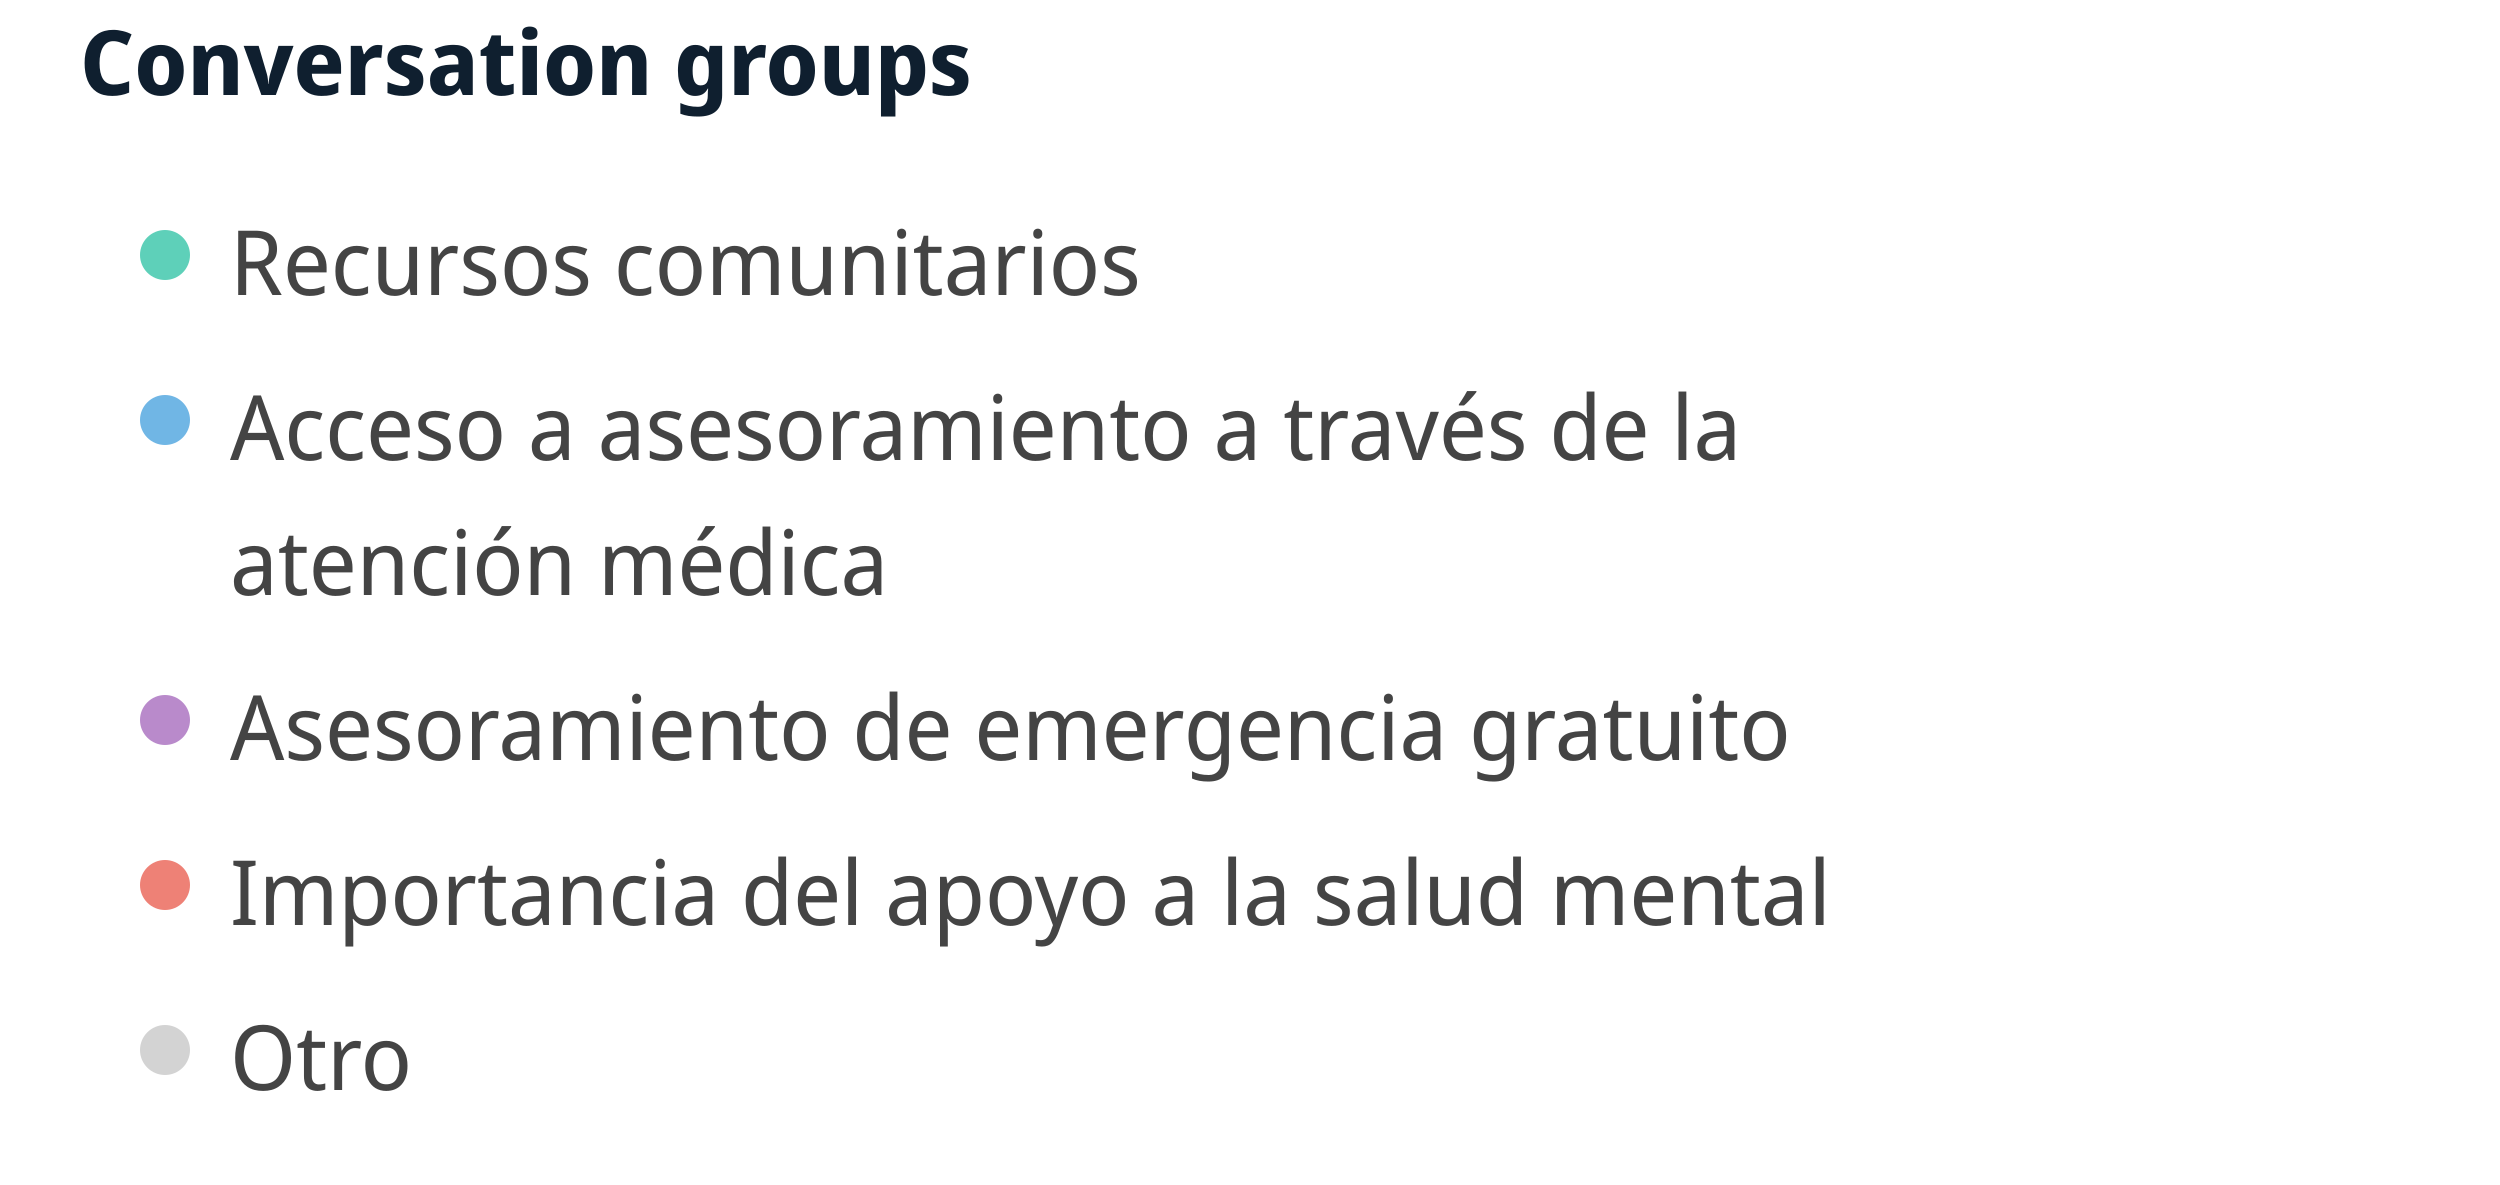
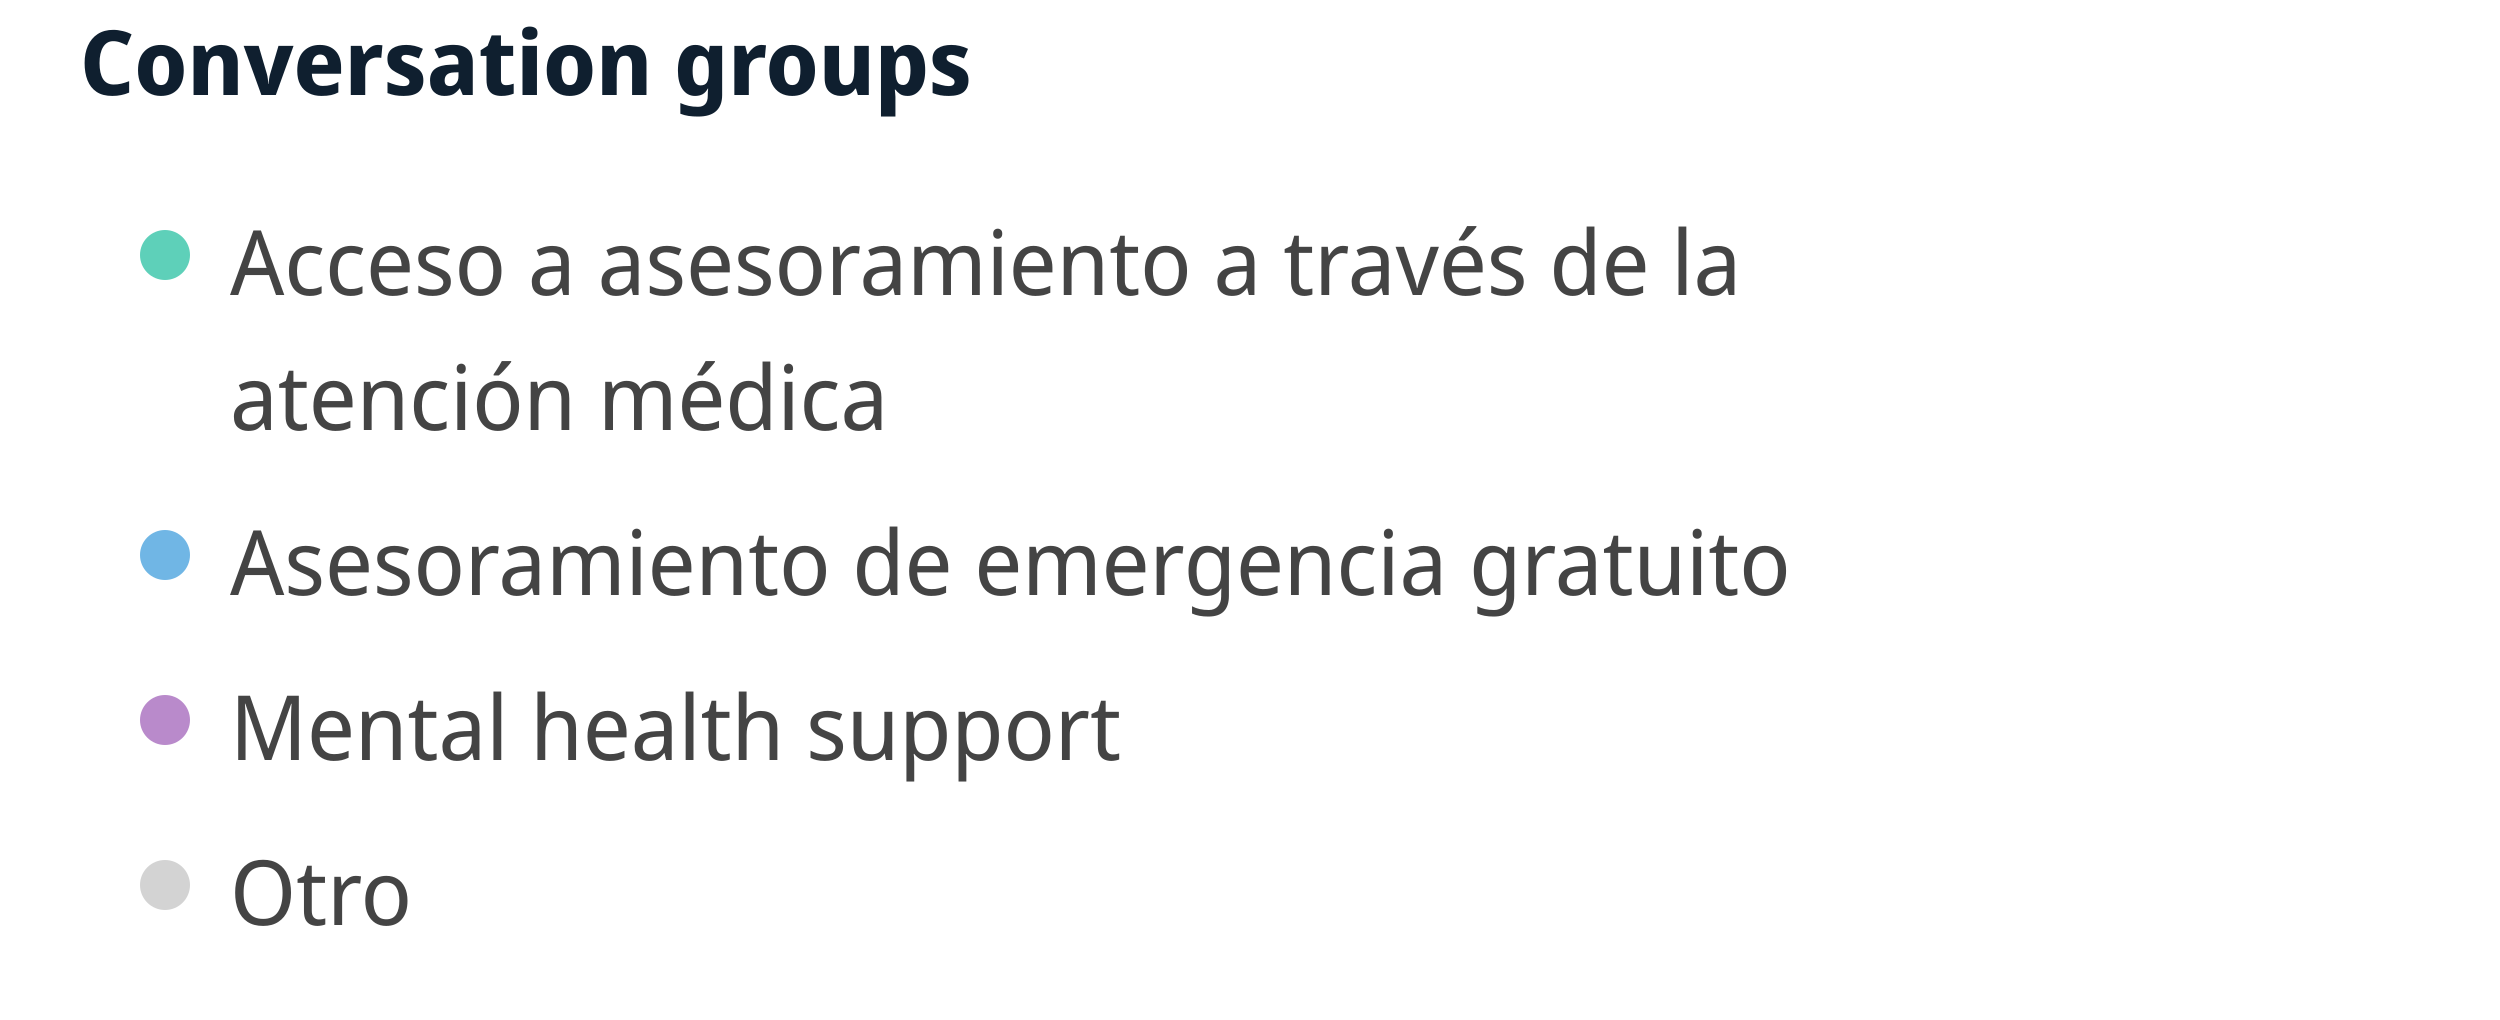
- <svg xmlns="http://www.w3.org/2000/svg" width="500" height="237" viewBox="0 0 500 237" preserveAspectRatio="xMidYMid meet">
+ <svg xmlns="http://www.w3.org/2000/svg" width="500" height="204" viewBox="0 0 500 204" preserveAspectRatio="xMidYMid meet">
  <text x="16" y="19" font-family="Noto Sans Display" font-size="18" font-weight="600" fill="#0F1F2F">Conversation groups</text>
  <circle cx="33" cy="51" r="5" fill="#5ed0b9" fill-opacity="1.0" stroke="none" stroke-width="0.5" />
-   <text fill="#444444" x="46" y="59" font-family="Noto Sans Display" font-size="18">Recursos comunitarios</text>
-   <circle cx="33" cy="84" r="5" fill="#70b6e5" fill-opacity="1.0" stroke="none" stroke-width="0.5" />
-   <text fill="#444444" x="46" y="92" font-family="Noto Sans Display" font-size="18">Acceso a asesoramiento a través de la </text>
-   <text fill="#444444" x="46" y="119" font-family="Noto Sans Display" font-size="18">atención médica</text>
+   <text fill="#444444" x="46" y="59" font-family="Noto Sans Display" font-size="18">Acceso a asesoramiento a través de la </text>
+   <text fill="#444444" x="46" y="86" font-family="Noto Sans Display" font-size="18">atención médica</text>
+   <circle cx="33" cy="111" r="5" fill="#70b6e5" fill-opacity="1.0" stroke="none" stroke-width="0.5" />
+   <text fill="#444444" x="46" y="119" font-family="Noto Sans Display" font-size="18">Asesoramiento de emergencia gratuito</text>
  <circle cx="33" cy="144" r="5" fill="#b98acb" fill-opacity="1.0" stroke="none" stroke-width="0.5" />
-   <text fill="#444444" x="46" y="152" font-family="Noto Sans Display" font-size="18">Asesoramiento de emergencia gratuito</text>
-   <circle cx="33" cy="177" r="5" fill="#ee8176" fill-opacity="1.0" stroke="none" stroke-width="0.5" />
-   <text fill="#444444" x="46" y="185" font-family="Noto Sans Display" font-size="18">Importancia del apoyo a la salud mental</text>
-   <circle cx="33" cy="210" r="5" fill="lightgray" fill-opacity="1.0" stroke="none" stroke-width="0.5" />
-   <text fill="#444444" x="46" y="218" font-family="Noto Sans Display" font-size="18">Otro</text>
+   <text fill="#444444" x="46" y="152" font-family="Noto Sans Display" font-size="18">Mental health support</text>
+   <circle cx="33" cy="177" r="5" fill="lightgray" fill-opacity="1.0" stroke="none" stroke-width="0.5" />
+   <text fill="#444444" x="46" y="185" font-family="Noto Sans Display" font-size="18">Otro</text>
</svg>
